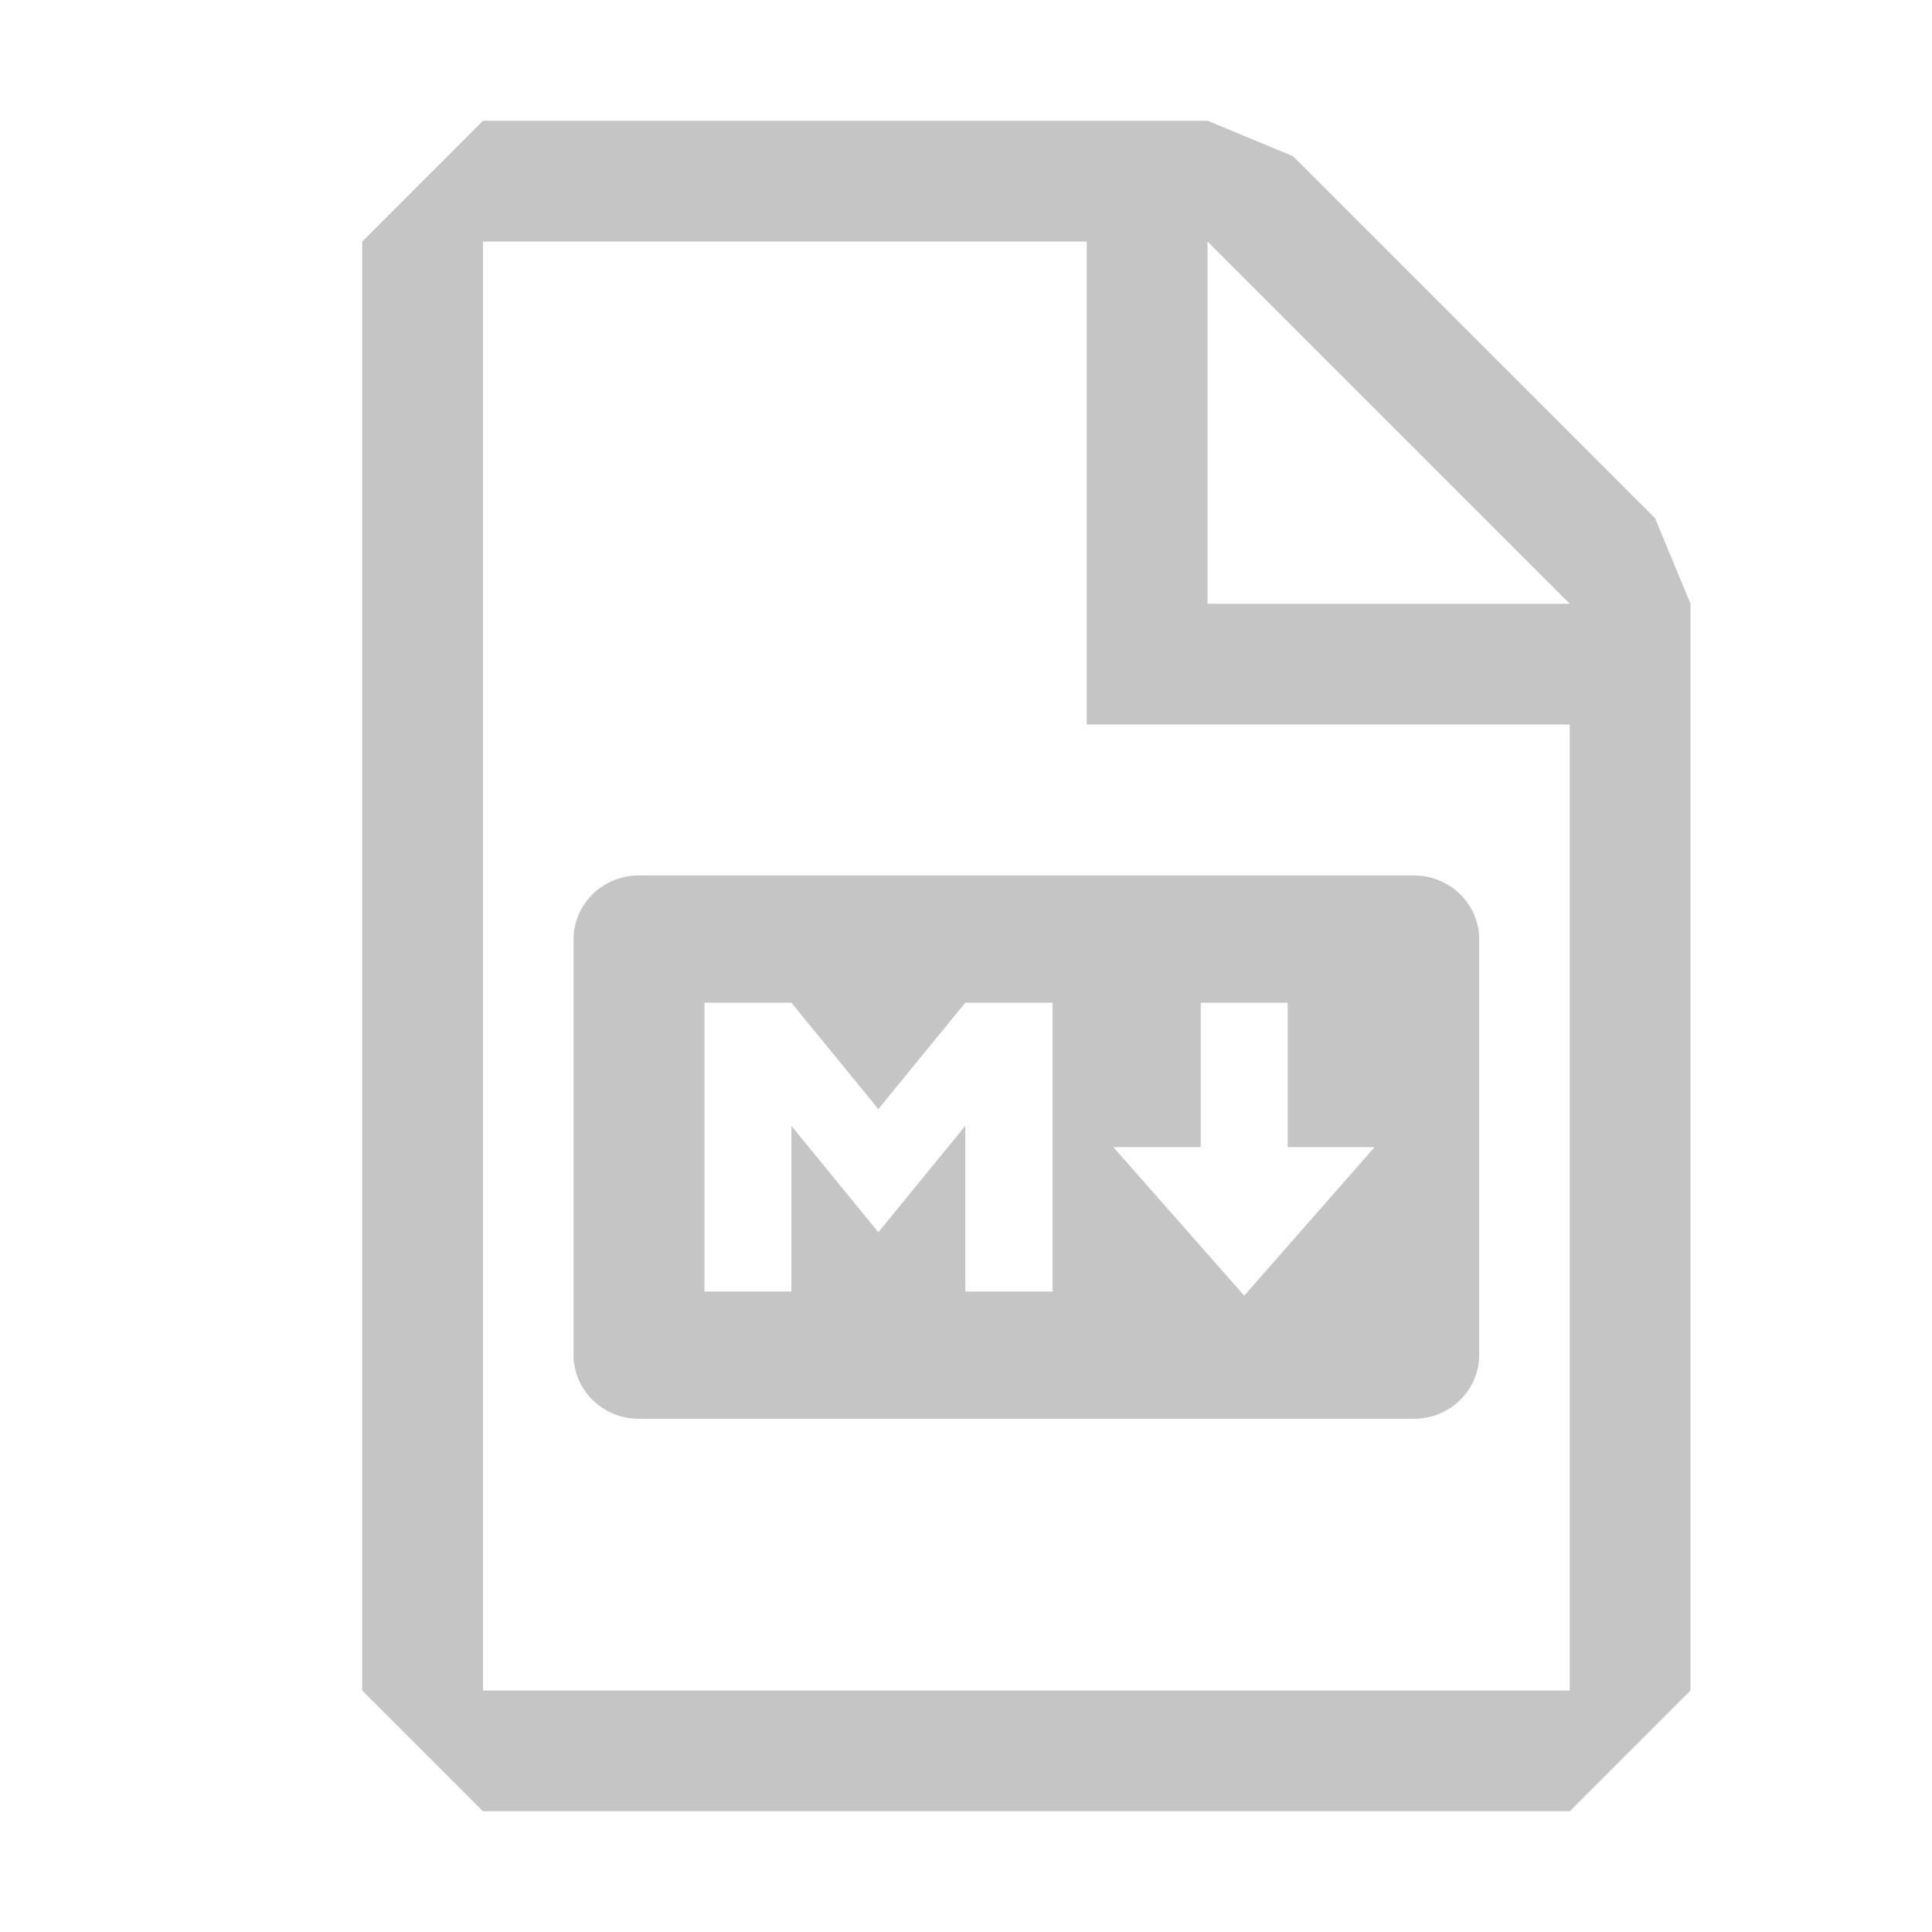
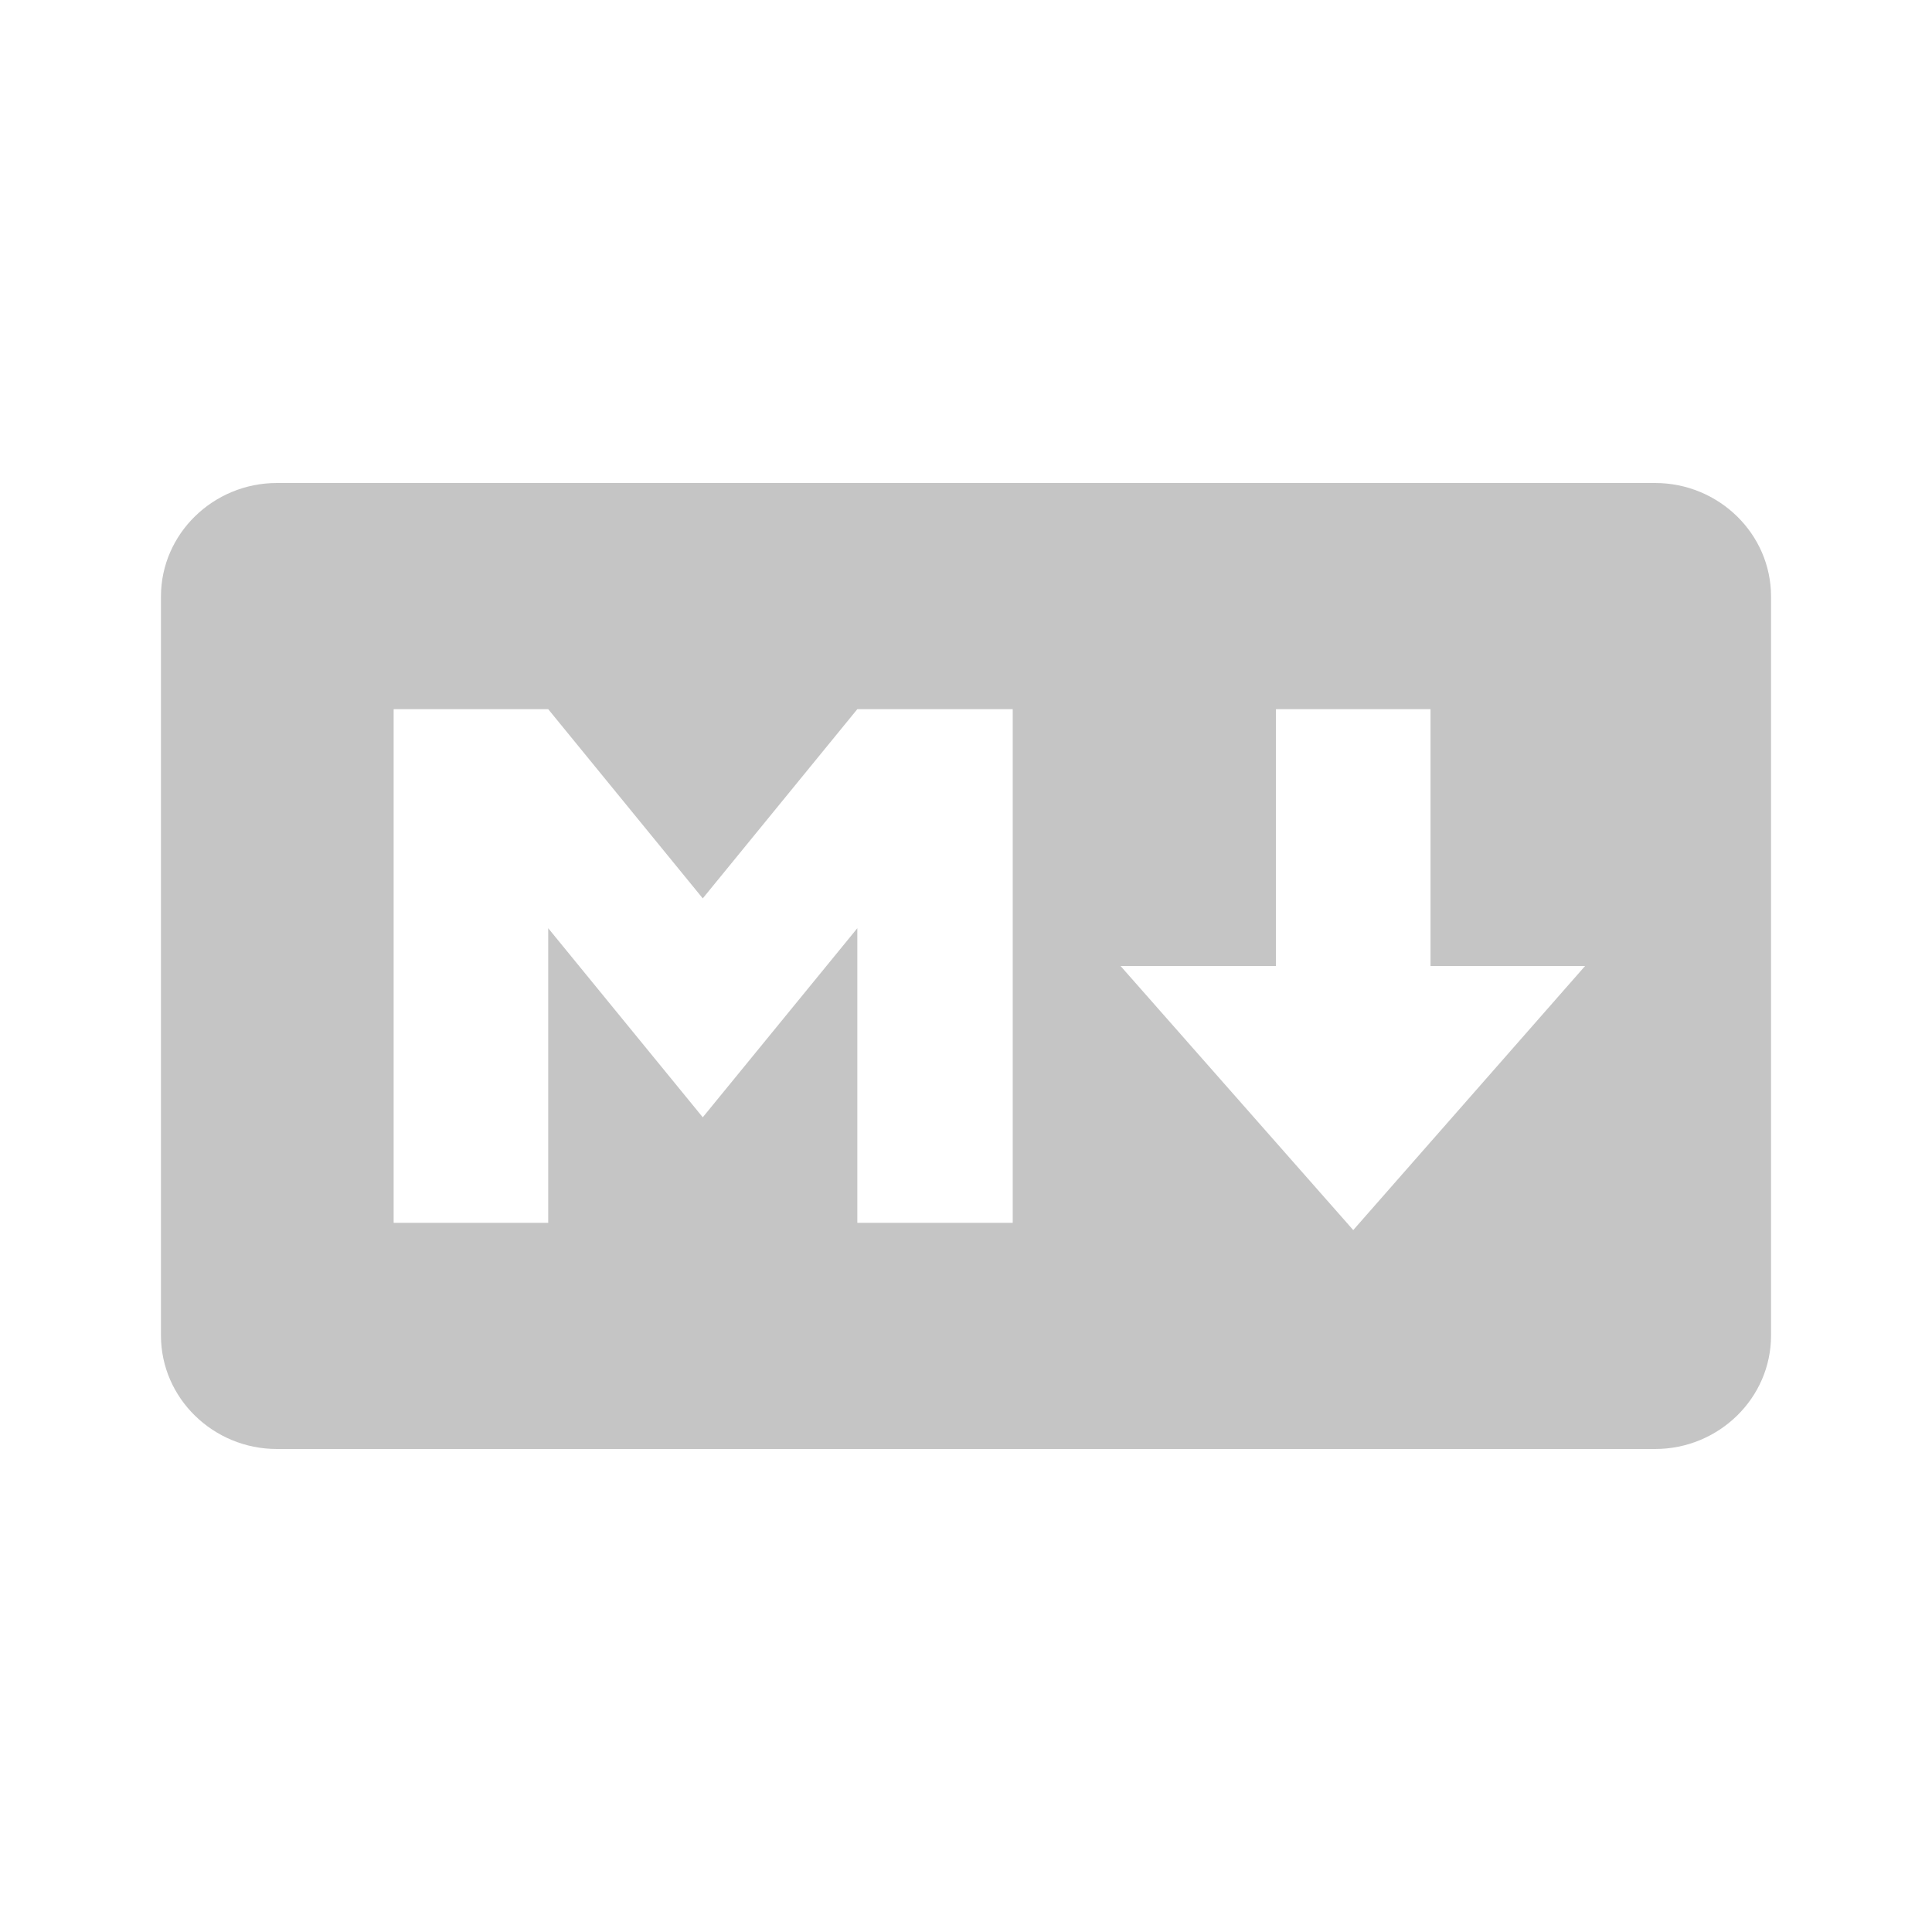
<svg xmlns="http://www.w3.org/2000/svg" width="16" height="16" viewBox="0 0 16 16" fill="none">
-   <path fill-rule="evenodd" clip-rule="evenodd" d="M4 1L3 2V14L4 15H13L14 14V5L13.707 4.293L10.707 1.293L10 1H4ZM4 14V2H9V6H13V14H4ZM13 5L10 2V5H13Z" fill="#C5C5C5" />
-   <path d="M11.71 11.75H5.29C4.994 11.75 4.75 11.514 4.75 11.221V7.779C4.75 7.486 4.994 7.25 5.29 7.25H11.71C12.006 7.25 12.25 7.486 12.25 7.779V11.221C12.25 11.514 12.006 11.75 11.71 11.75ZM6.554 10.696V9.324L7.274 10.205L7.994 9.324V10.696H8.717V8.304H7.994L7.274 9.185L6.554 8.304H5.834V10.696H6.554ZM11.384 9.5H10.664V8.304H9.944V9.5H9.22L10.304 10.73L11.384 9.5Z" fill="#C5C5C5" />
+   <path d="M13.707 12H2.293C1.767 12 1.333 11.58 1.333 11.06V4.94C1.333 4.42 1.767 4 2.293 4H13.707C14.233 4 14.667 4.42 14.667 4.94V11.06C14.667 11.58 14.233 12 13.707 12ZM4.54 10.127V7.687L5.82 9.253L7.1 7.687V10.127H8.387V5.873H7.1L5.82 7.44L4.54 5.873H3.26V10.127H4.54ZM13.127 8H11.847V5.873H10.567V8H9.28L11.207 10.187L13.127 8Z" fill="#C5C5C5" />
</svg>
